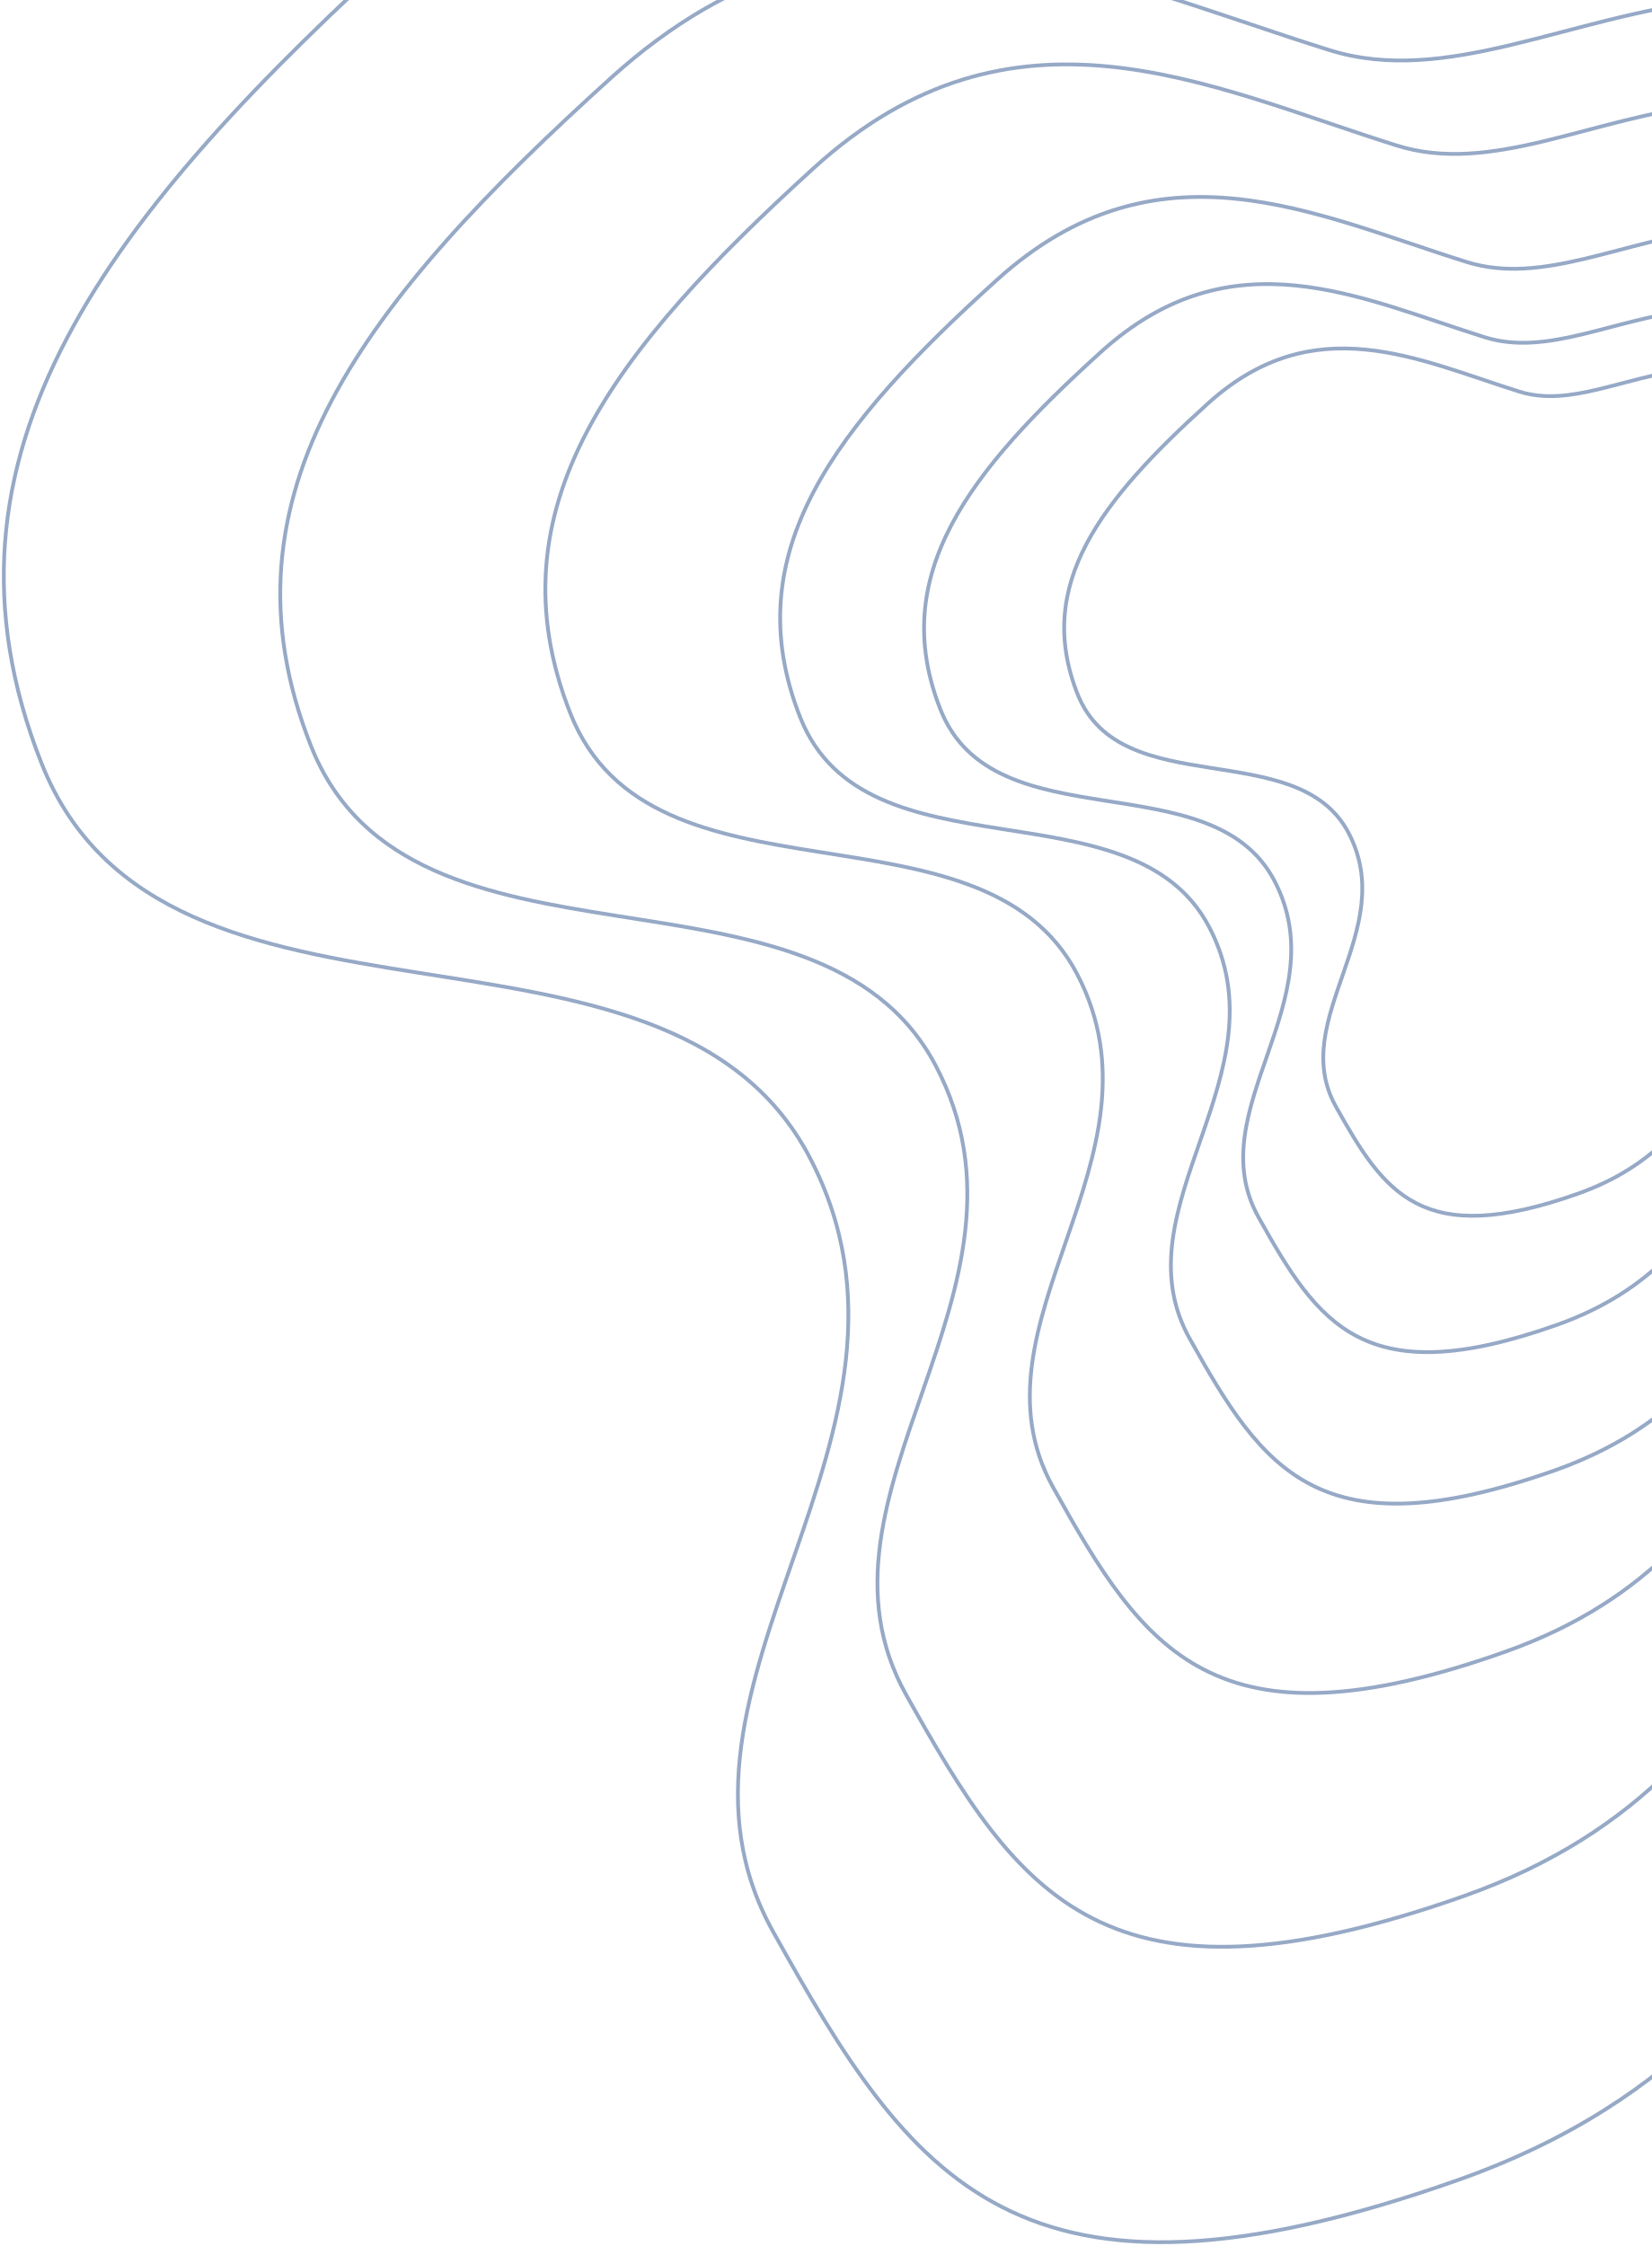
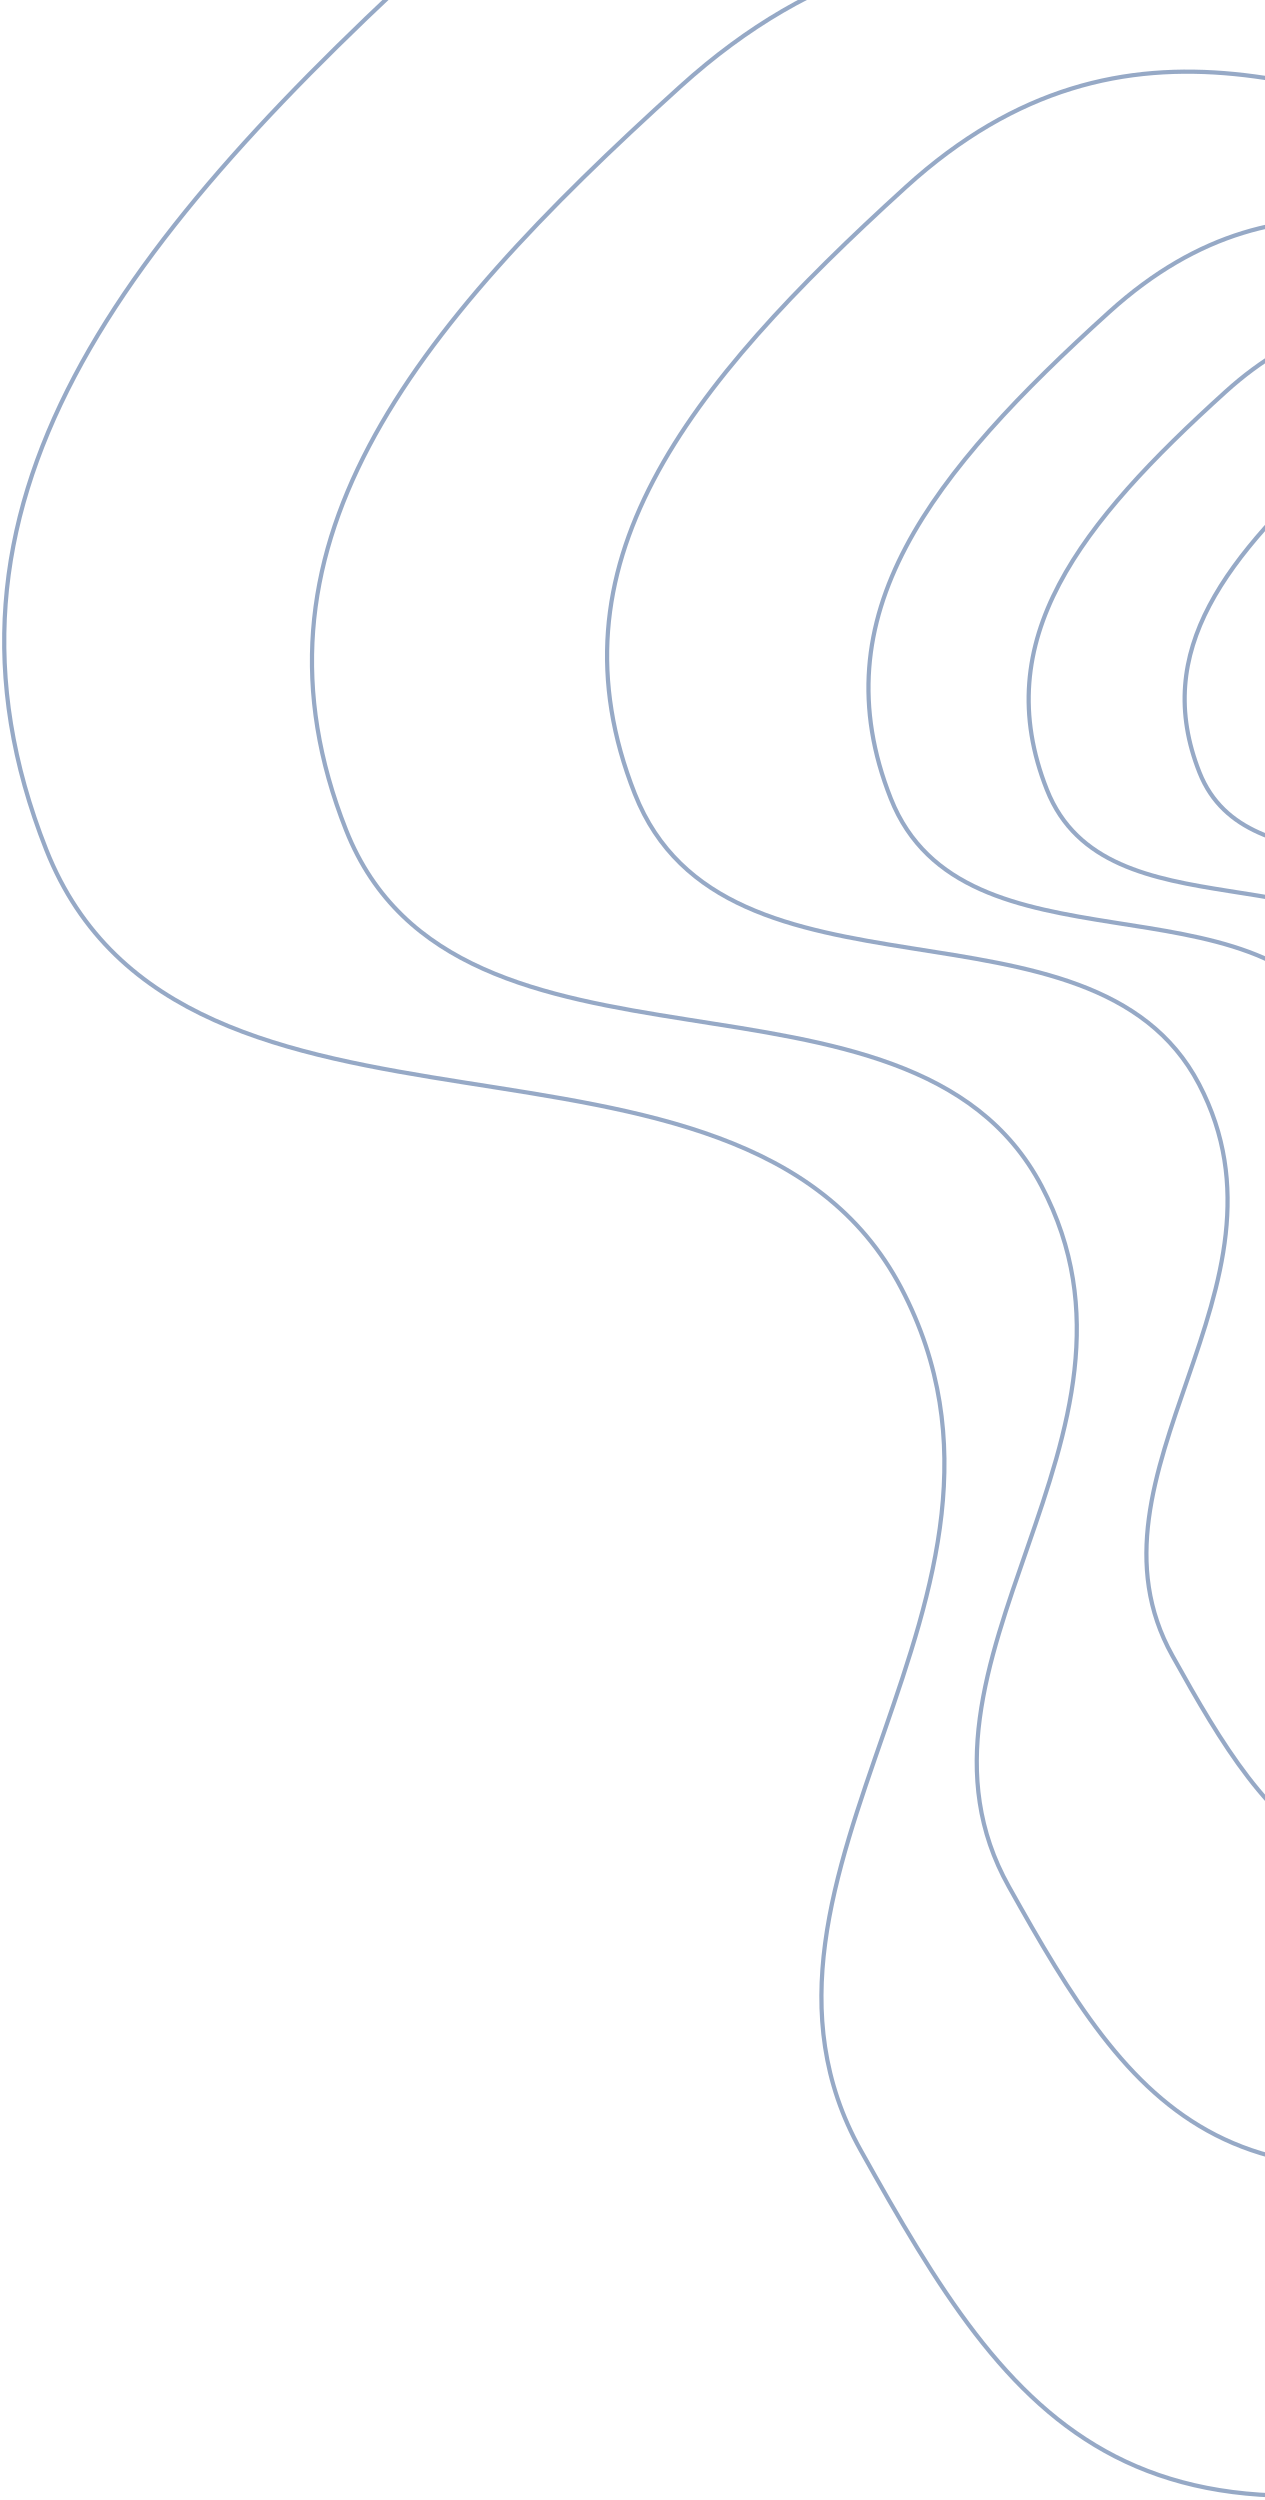
- <svg xmlns="http://www.w3.org/2000/svg" width="436" height="593">
+ <svg xmlns="http://www.w3.org/2000/svg" width="300" height="593">
  <g fill="none" fill-rule="evenodd" stroke="#96A9C6">
    <path d="M341.639-24.675c-75.703-23.693-153.543-63.212-233.235 8.97C28.71 56.477-21.39 119.709 10.964 201.522c32.354 81.814 164.422 30.855 202.794 103.977 38.373 73.122-45.94 139.485-9.591 204.563 36.35 65.078 64.3 106.787 181.115 65.409 116.816-41.379 106.045-146.664 194.878-208.318 88.833-61.654 184.944-153.953 53.046-318.647S417.341-.98 341.64-24.674z" />
    <path d="M351.105 13.249c-61.583-19.24-124.905-51.33-189.734 7.283C96.543 79.146 55.786 130.491 82.105 196.925c26.32 66.434 133.755 25.055 164.971 84.43 31.216 59.377-37.372 113.266-7.802 166.11 29.57 52.845 52.306 86.713 147.334 53.113 95.028-33.6 86.267-119.094 158.53-169.158 72.265-50.064 150.45-125.012 43.153-258.747S412.688 32.489 351.105 13.249z" />
    <path d="M368.812 38.417C318.85 22.72 267.478-3.465 214.883 44.36c-52.594 47.825-85.66 89.72-64.307 143.926 21.353 54.206 108.513 20.443 133.838 68.89 25.325 48.448-30.32 92.418-6.33 135.536 23.99 43.117 42.436 70.752 119.531 43.336 77.095-27.415 69.987-97.173 128.614-138.022 58.627-40.85 122.058-102.003 35.009-211.122-87.049-109.12-142.465-32.788-192.426-48.487z" />
    <path d="M387.316 69.184c-40.295-12.596-81.728-33.603-124.147 4.768-42.419 38.371-69.087 71.984-51.865 115.475 17.221 43.491 87.518 16.402 107.943 55.273 20.425 38.87-24.453 74.148-5.105 108.743s34.225 56.767 96.404 34.77c62.179-21.996 56.446-77.965 103.73-110.739 47.284-32.774 98.442-81.839 28.236-169.388-70.207-87.55-114.901-26.307-155.196-38.902z" />
    <path d="M392.083 89.046c-32.91-10.295-66.749-27.467-101.393 3.897-34.643 31.365-56.424 58.84-42.358 94.389 14.065 35.549 71.477 13.407 88.158 45.179 16.682 31.772-19.971 60.609-4.17 88.886 15.803 28.277 27.953 46.4 78.735 28.42 50.782-17.979 46.1-63.727 84.718-90.516 38.617-26.79 80.398-66.895 23.06-138.457-57.339-71.562-93.841-21.503-126.75-31.798z" />
    <path d="M401.225 103.406c-26.718-8.36-54.191-22.305-82.318 3.165-28.127 25.47-45.81 47.78-34.39 76.649 11.419 28.868 58.03 10.887 71.574 36.688 13.544 25.8-16.214 49.217-3.385 72.18 12.83 22.963 22.694 37.68 63.923 23.08 41.229-14.6 37.428-51.75 68.78-73.505 31.353-21.755 65.275-54.323 18.723-112.435-46.553-58.112-76.188-17.462-102.907-25.822z" />
  </g>
</svg>
